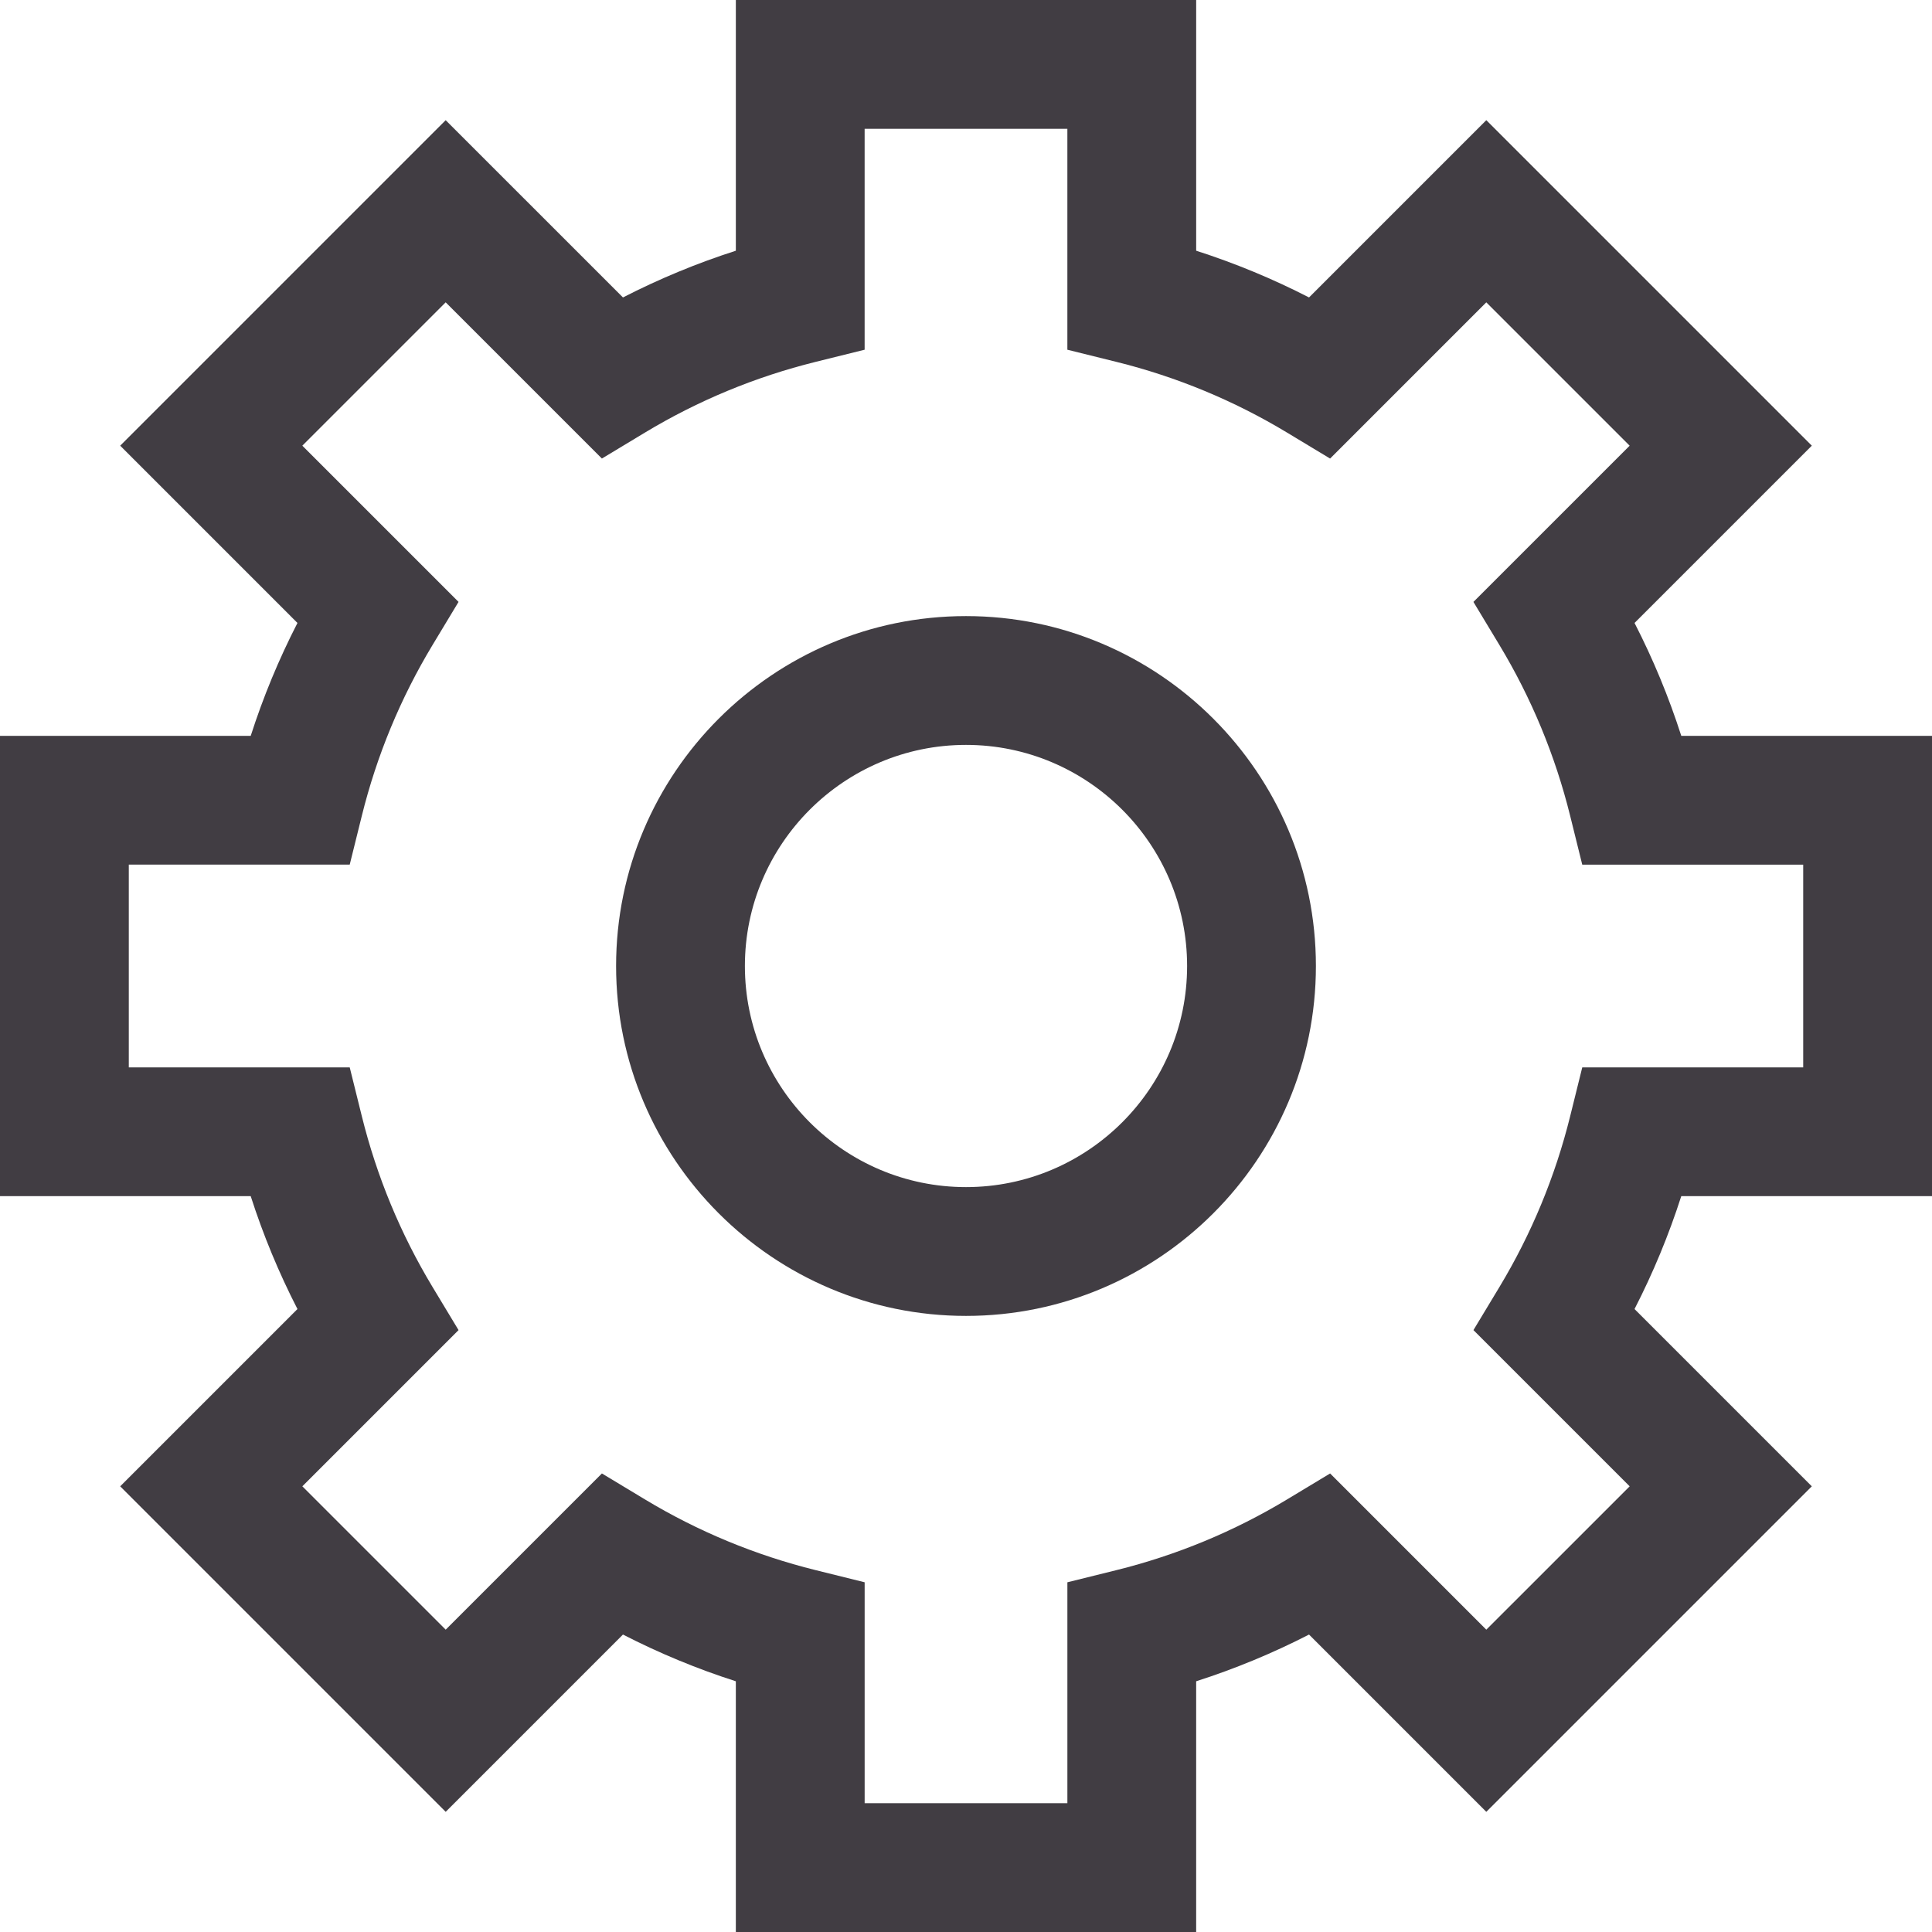
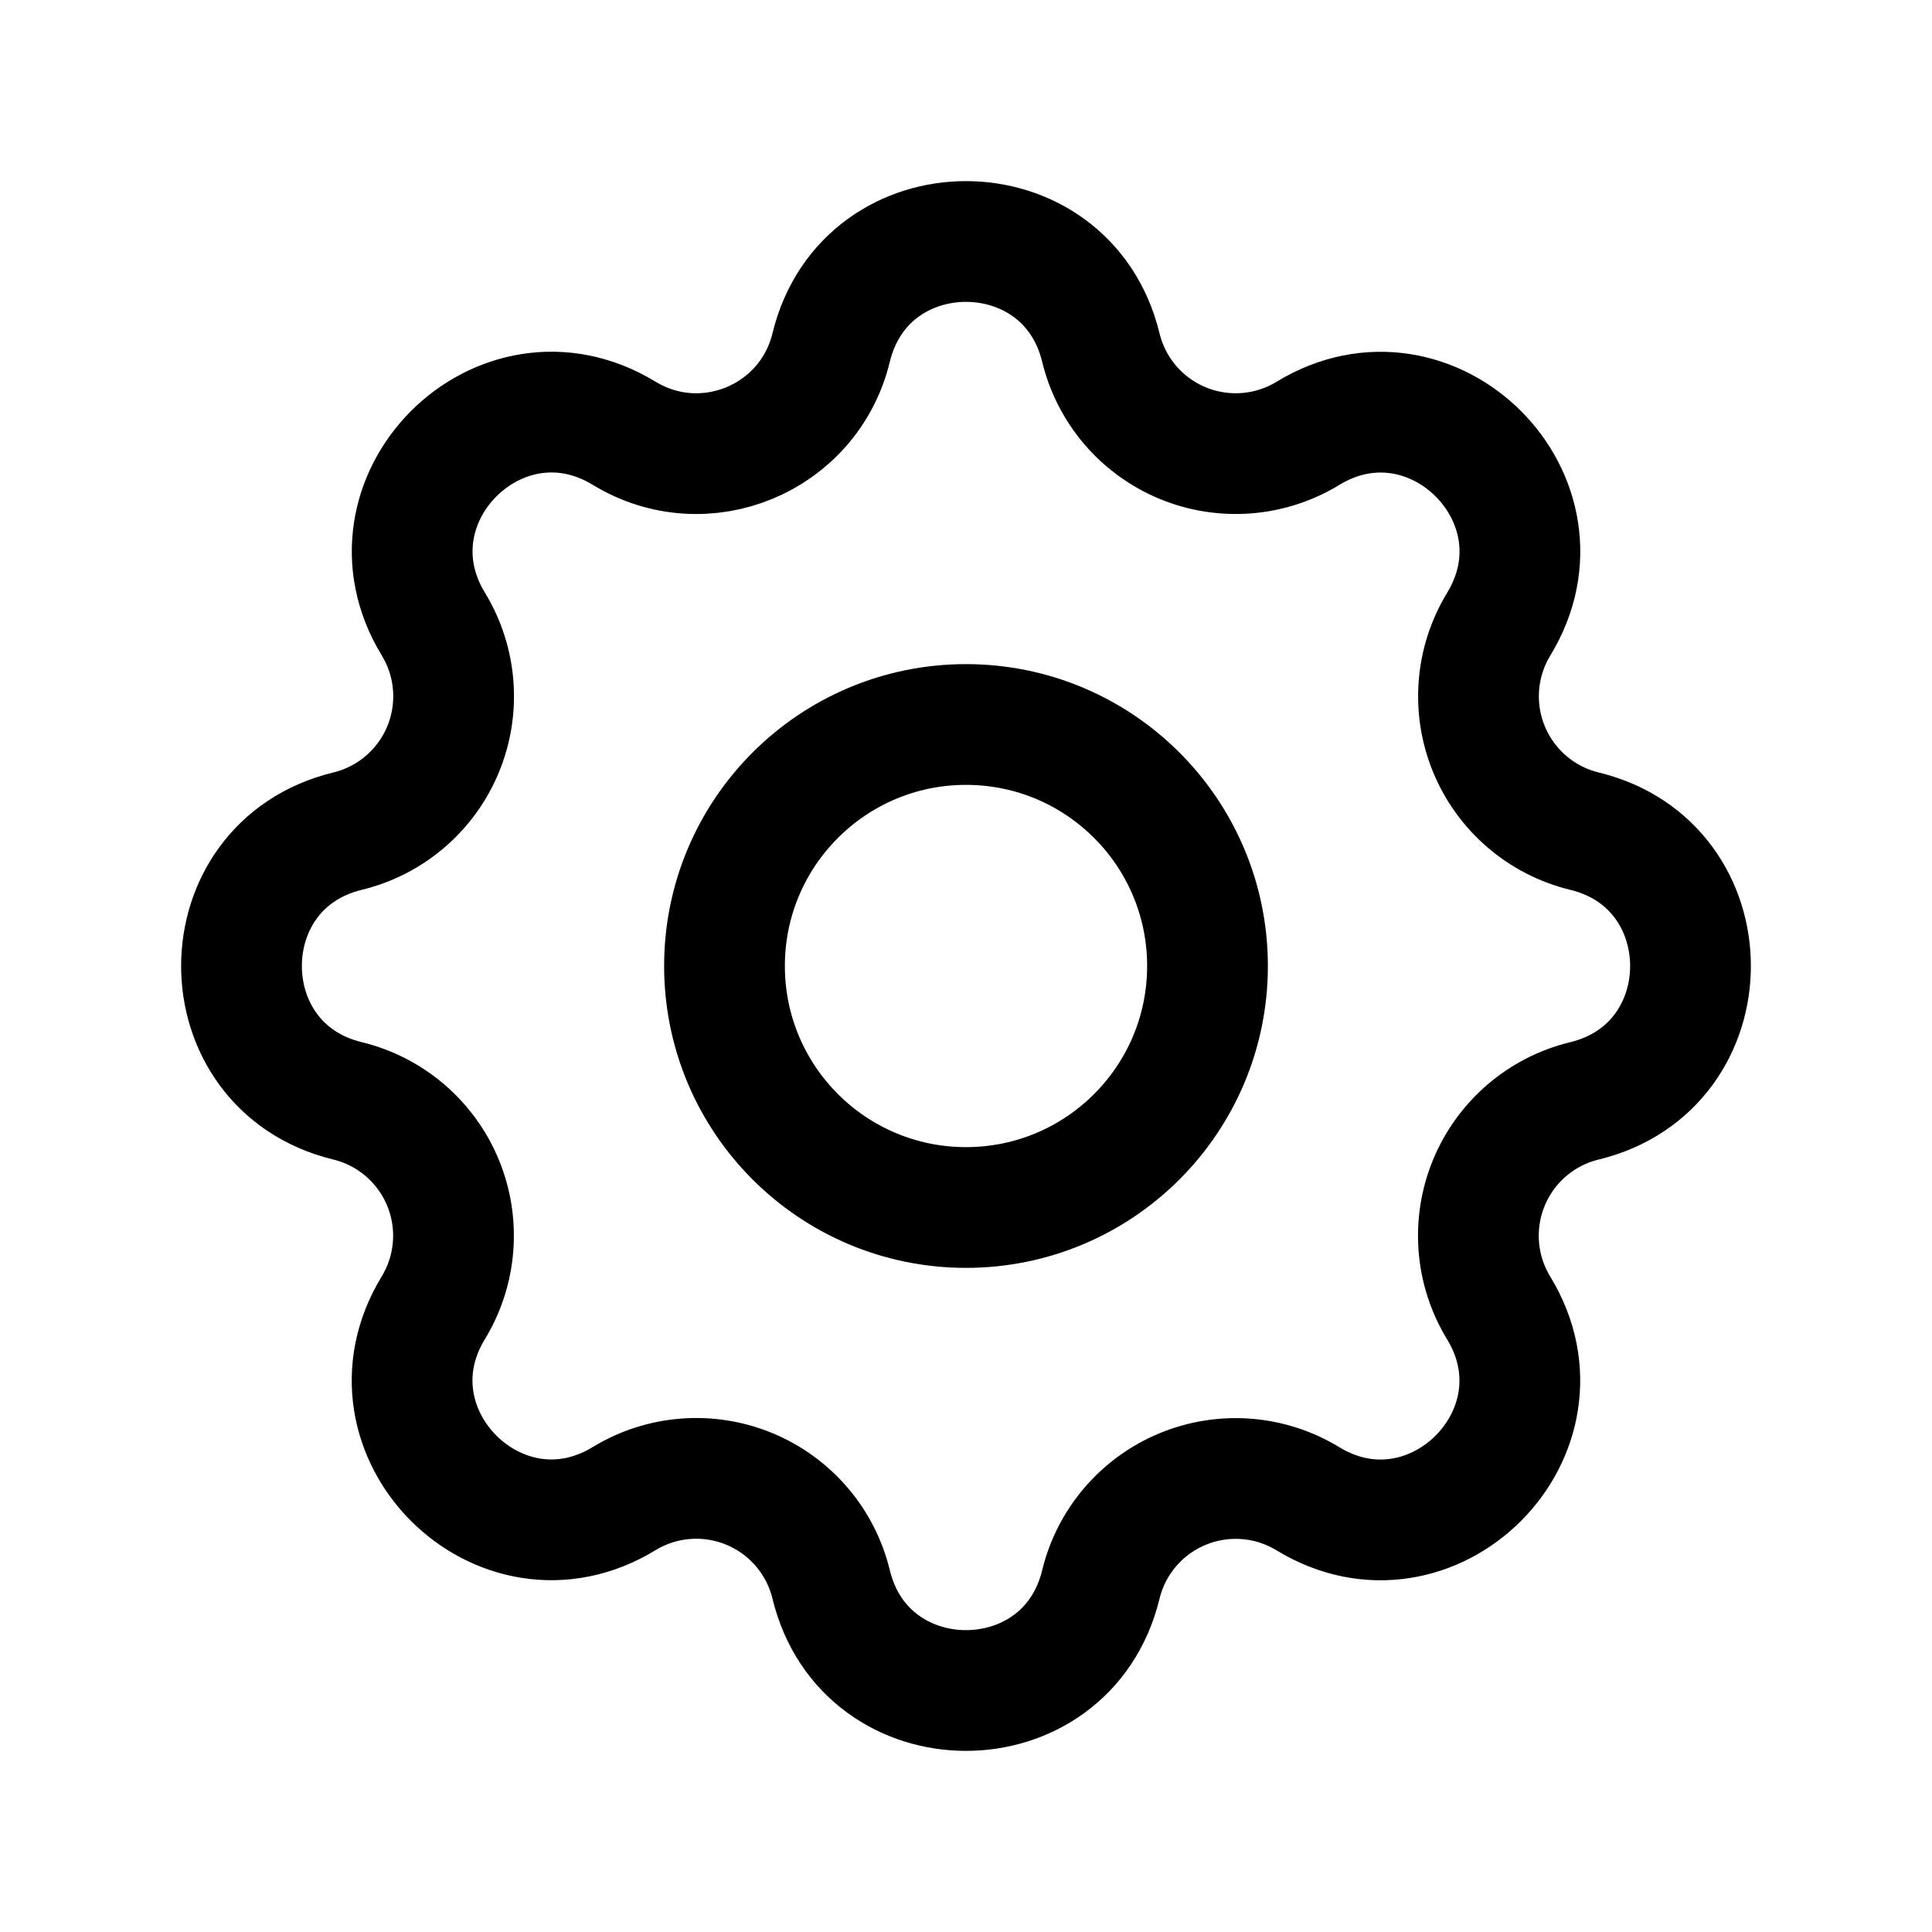
- <svg xmlns="http://www.w3.org/2000/svg" version="1.1" id="Capa_1" x="0px" y="0px" viewBox="0 0 225 225" style="enable-background:new 0 0 225 225;" xml:space="preserve" fill="#413d43">
-   <path d="M34.642,152.451l-20.645,20.645l37.908,37.908l20.644-20.645c4.225,2.17,8.619,3.99,13.146,5.443V225h53.61v-29.198  c4.527-1.454,8.921-3.273,13.145-5.443l20.644,20.645l37.909-37.908l-20.646-20.646c2.17-4.225,3.989-8.618,5.443-13.145H225V85.695  h-29.199c-1.454-4.527-3.273-8.92-5.443-13.145l20.646-20.646l-37.908-37.908l-20.645,20.645c-4.225-2.17-8.619-3.99-13.145-5.443V0  h-53.61v29.198c-4.527,1.454-8.921,3.273-13.146,5.443L51.904,13.997L13.997,51.905l20.645,20.645  c-2.17,4.225-3.99,8.619-5.443,13.146H0v53.609h29.198C30.652,143.831,32.471,148.226,34.642,152.451z M15,100.695h25.728  l1.412-5.696c1.738-7.015,4.508-13.703,8.231-19.877l3.031-5.026L35.209,51.905L51.904,35.21l18.192,18.192l5.026-3.031  c6.174-3.723,12.862-6.493,19.877-8.231l5.696-1.412V15h23.61v25.728l5.695,1.412c7.016,1.739,13.703,4.508,19.877,8.232  l5.026,3.031l18.191-18.192l16.695,16.695l-18.194,18.192l3.031,5.026c3.723,6.173,6.492,12.86,8.231,19.876l1.411,5.696H210v23.609  h-25.73l-1.411,5.696c-1.739,7.016-4.509,13.703-8.231,19.876l-3.031,5.026l18.194,18.193l-16.696,16.695l-18.19-18.192  l-5.026,3.031c-6.173,3.723-12.86,6.492-19.877,8.231l-5.695,1.412V210h-23.61v-25.728l-5.696-1.412  c-7.015-1.738-13.703-4.508-19.877-8.231l-5.026-3.031L51.905,189.79L35.21,173.096l18.192-18.192l-3.031-5.026  c-3.723-6.174-6.493-12.862-8.231-19.877l-1.412-5.696H15V100.695z M112.5,153.25c22.47,0,40.75-18.28,40.75-40.75  s-18.28-40.75-40.75-40.75c-22.47,0-40.75,18.28-40.75,40.75S90.03,153.25,112.5,153.25z M112.5,86.75  c14.198,0,25.75,11.551,25.75,25.75s-11.552,25.75-25.75,25.75c-14.199,0-25.75-11.551-25.75-25.75S98.301,86.75,112.5,86.75z" />
-   <g>
- </g>
-   <g>
- </g>
-   <g>
- </g>
-   <g>
- </g>
-   <g>
- </g>
-   <g>
- </g>
-   <g>
- </g>
-   <g>
- </g>
-   <g>
- </g>
-   <g>
- </g>
-   <g>
- </g>
-   <g>
- </g>
-   <g>
- </g>
-   <g>
- </g>
-   <g>
- </g>
+ <svg xmlns="http://www.w3.org/2000/svg" width="24" height="24" fill="none" stroke="currentColor" stroke-linecap="round" stroke-linejoin="round" stroke-width="1.5">
+   <path stroke="none" d="M0 0h24v24H0z" />
+   <path d="M10.325 4.317c.426-1.756 2.924-1.756 3.35 0a1.724 1.724 0 0 0 2.573 1.066c1.543-.94 3.31.826 2.37 2.37a1.724 1.724 0 0 0 1.065 2.572c1.756.426 1.756 2.924 0 3.35a1.724 1.724 0 0 0-1.066 2.573c.94 1.543-.826 3.31-2.37 2.37a1.724 1.724 0 0 0-2.572 1.065c-.426 1.756-2.924 1.756-3.35 0a1.724 1.724 0 0 0-2.573-1.066c-1.543.94-3.31-.826-2.37-2.37a1.724 1.724 0 0 0-1.065-2.572c-1.756-.426-1.756-2.924 0-3.35a1.724 1.724 0 0 0 1.066-2.573c-.94-1.543.826-3.31 2.37-2.37 1 .608 2.296.07 2.572-1.065z" />
+   <path d="M9 12a3 3 0 1 0 6 0 3 3 0 0 0-6 0" />
</svg>
